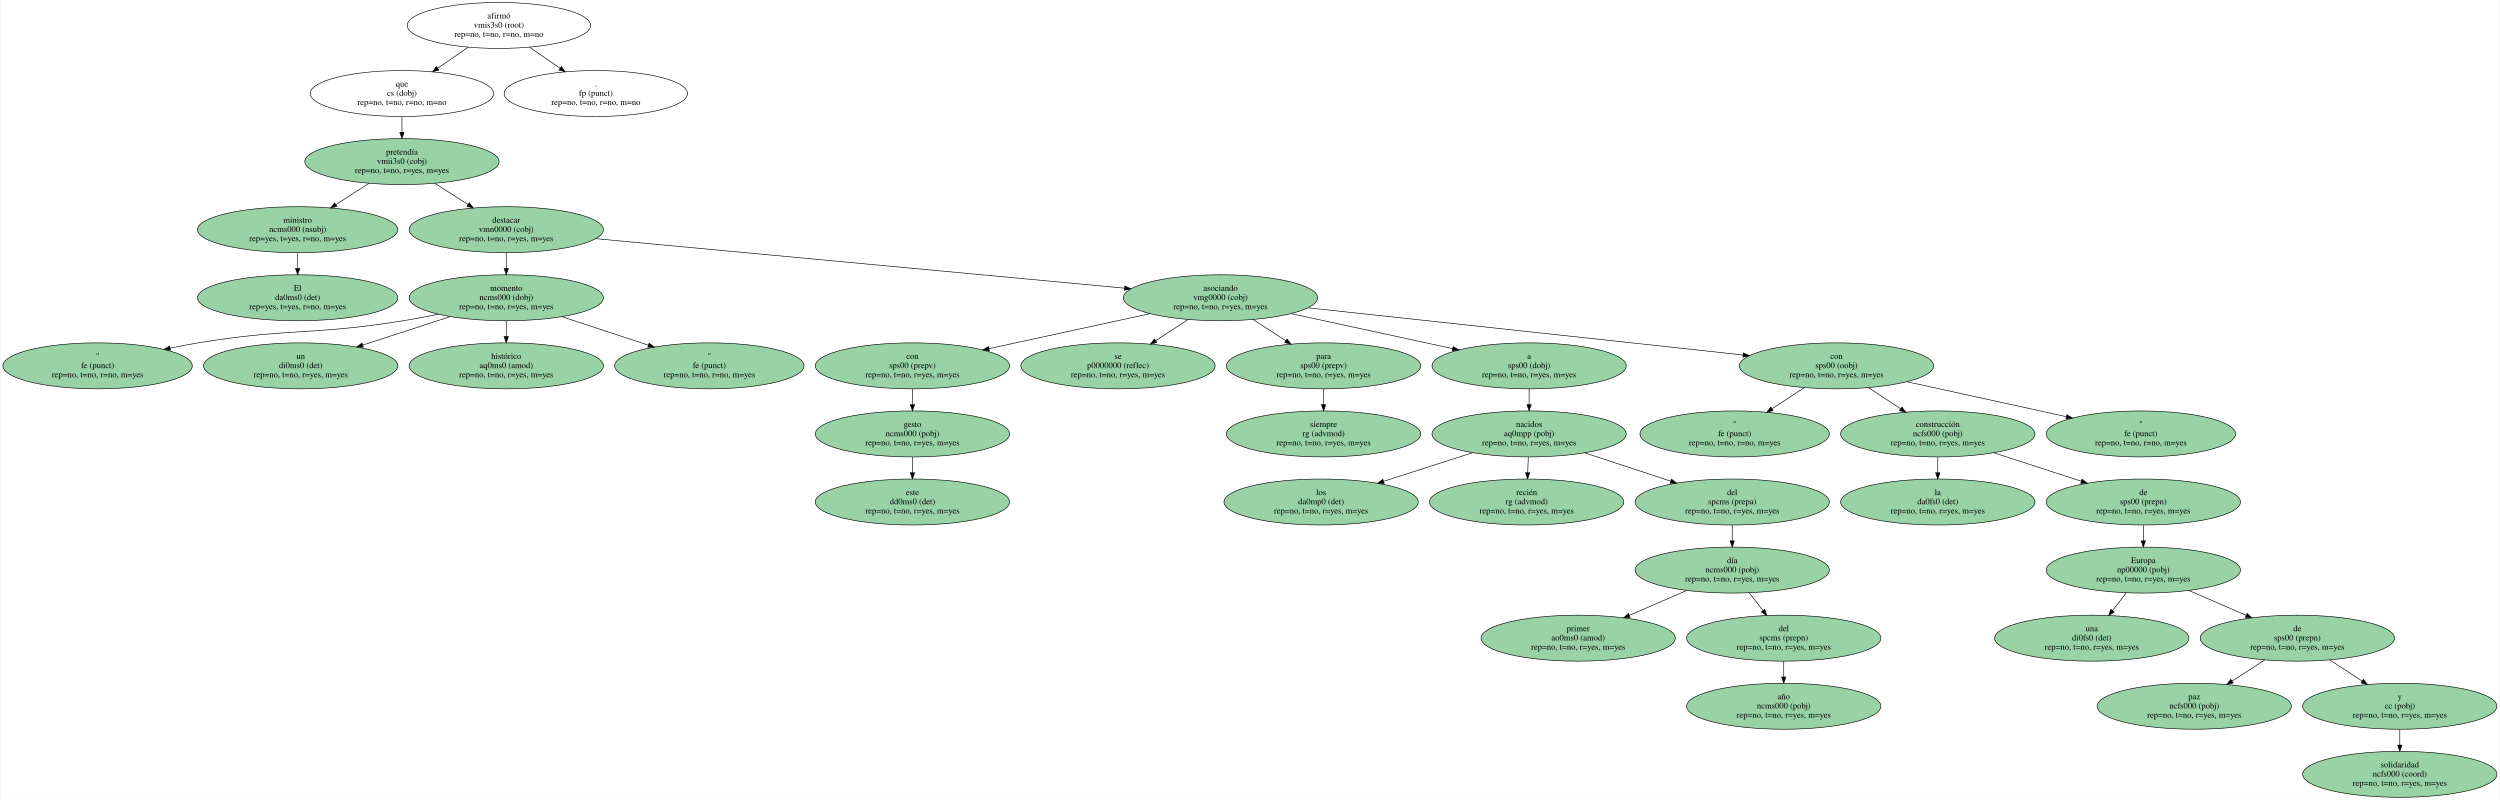
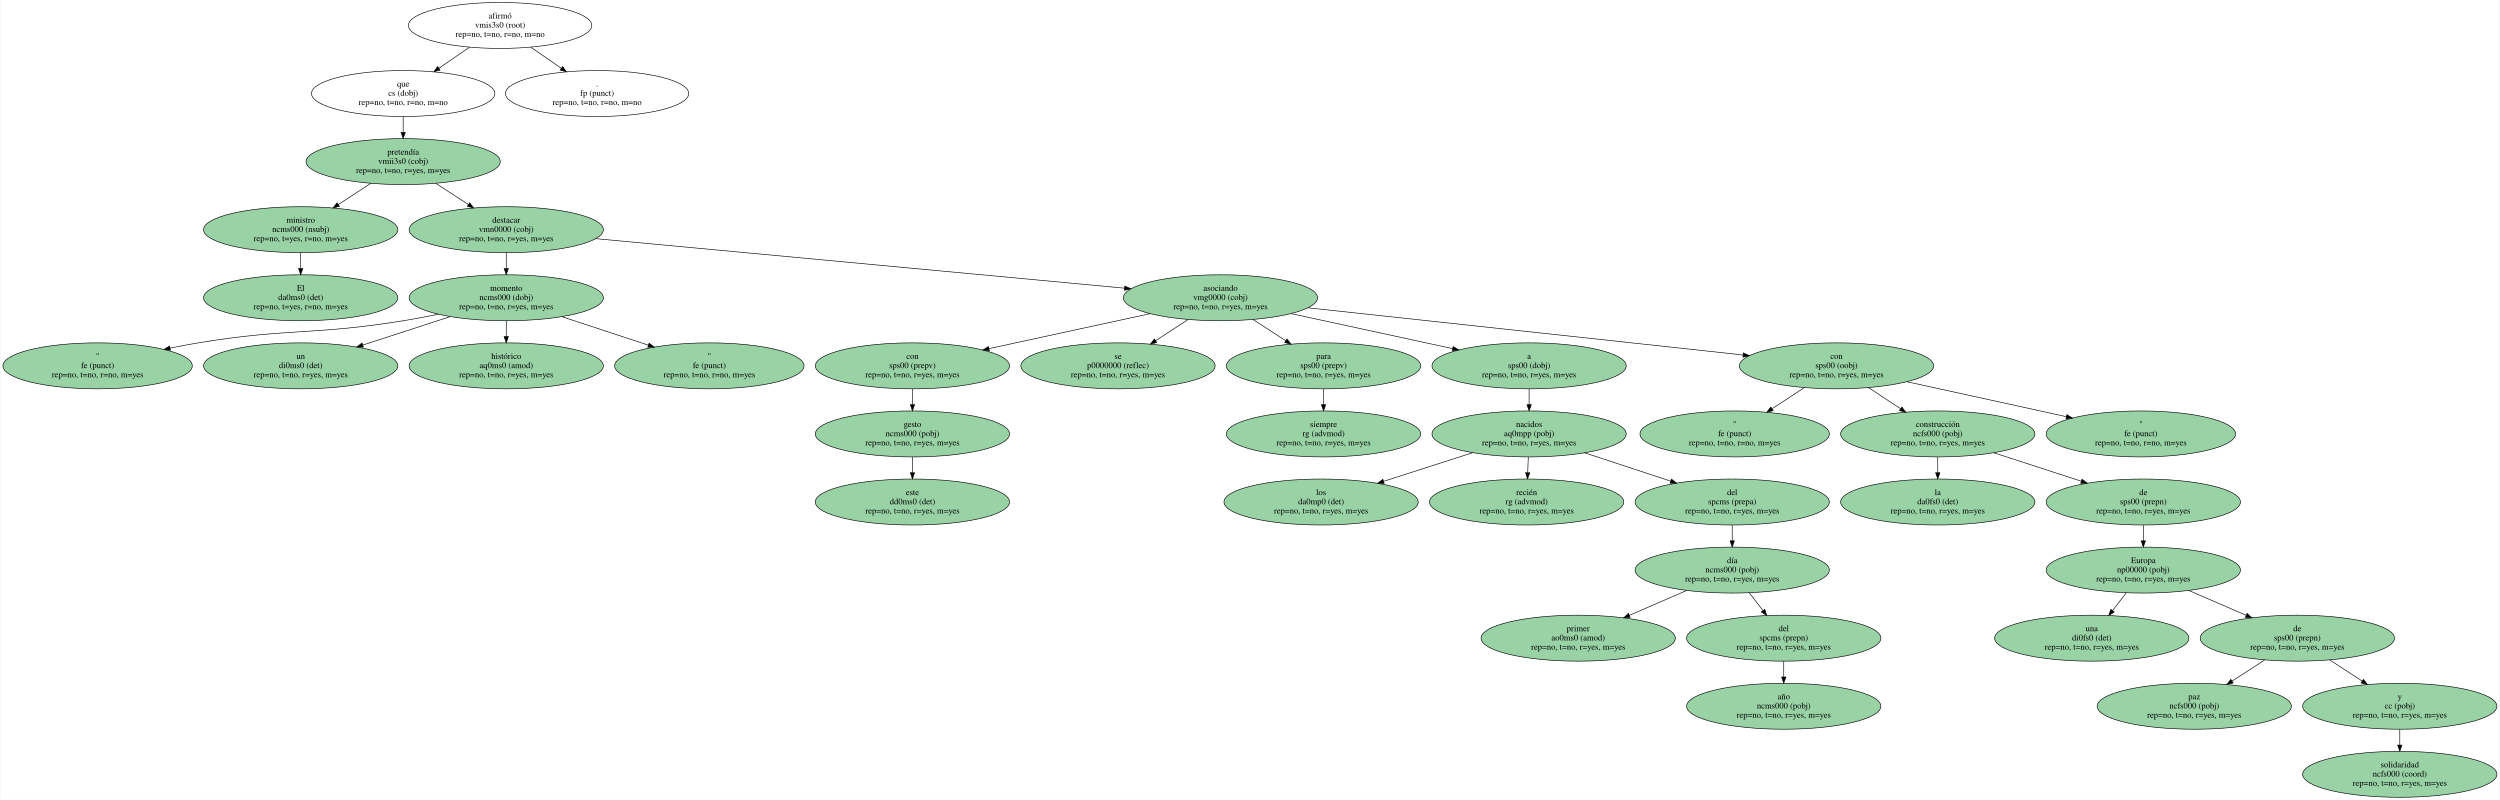
<svg xmlns="http://www.w3.org/2000/svg" width="4073pt" height="1303pt" viewBox="0.00 0.00 4072.54 1303.44">
  <g id="graph0" class="graph" transform="scale(1 1) rotate(0) translate(4 1299.44)">
    <polygon fill="white" stroke="transparent" points="-4,4 -4,-1299.44 4068.54,-1299.44 4068.54,4 -4,4" />
    <g id="node1" class="node">
-       <ellipse fill="none" stroke="black" cx="808.15" cy="-1257.96" rx="149.4" ry="37.45" />
-       <text text-anchor="middle" x="808.15" y="-1269.26" font-family="Times,serif" font-size="14.00">afirmó</text>
-       <text text-anchor="middle" x="808.15" y="-1254.26" font-family="Times,serif" font-size="14.00">vmis3s0 (root)</text>
-       <text text-anchor="middle" x="808.15" y="-1239.26" font-family="Times,serif" font-size="14.00">rep=no, t=no, r=no, m=no</text>
+       <ellipse fill="none" stroke="black" cx="810.15" cy="-1257.96" rx="149.4" ry="37.45" />
+       <text text-anchor="middle" x="810.15" y="-1269.26" font-family="Times,serif" font-size="14.00">afirmó</text>
+       <text text-anchor="middle" x="810.15" y="-1254.26" font-family="Times,serif" font-size="14.00">vmis3s0 (root)</text>
+       <text text-anchor="middle" x="810.15" y="-1239.26" font-family="Times,serif" font-size="14.00">rep=no, t=no, r=no, m=no</text>
    </g>
    <g id="node2" class="node">
-       <ellipse fill="none" stroke="black" cx="650.15" cy="-1147.01" rx="149.4" ry="37.45" />
-       <text text-anchor="middle" x="650.15" y="-1158.31" font-family="Times,serif" font-size="14.00">que</text>
-       <text text-anchor="middle" x="650.15" y="-1143.31" font-family="Times,serif" font-size="14.00">cs (dobj)</text>
-       <text text-anchor="middle" x="650.15" y="-1128.31" font-family="Times,serif" font-size="14.00">rep=no, t=no, r=no, m=no</text>
+       <ellipse fill="none" stroke="black" cx="652.15" cy="-1147.01" rx="149.4" ry="37.45" />
+       <text text-anchor="middle" x="652.15" y="-1158.31" font-family="Times,serif" font-size="14.00">que</text>
+       <text text-anchor="middle" x="652.15" y="-1143.31" font-family="Times,serif" font-size="14.00">cs (dobj)</text>
+       <text text-anchor="middle" x="652.15" y="-1128.31" font-family="Times,serif" font-size="14.00">rep=no, t=no, r=no, m=no</text>
    </g>
    <g id="edge1" class="edge">
-       <path fill="none" stroke="black" d="M758.16,-1222.49C742.37,-1211.61 724.8,-1199.49 708.49,-1188.24" />
-       <polygon fill="black" stroke="black" points="710.31,-1185.24 700.09,-1182.45 706.33,-1191 710.31,-1185.24" />
+       <path fill="none" stroke="black" d="M760.16,-1222.49C744.37,-1211.61 726.8,-1199.49 710.49,-1188.24" />
+       <polygon fill="black" stroke="black" points="712.31,-1185.24 702.09,-1182.45 708.33,-1191 712.31,-1185.24" />
    </g>
    <g id="node3" class="node">
-       <ellipse fill="none" stroke="black" cx="966.15" cy="-1147.01" rx="149.4" ry="37.45" />
-       <text text-anchor="middle" x="966.15" y="-1158.31" font-family="Times,serif" font-size="14.00">.</text>
-       <text text-anchor="middle" x="966.15" y="-1143.31" font-family="Times,serif" font-size="14.00">fp (punct)</text>
-       <text text-anchor="middle" x="966.15" y="-1128.31" font-family="Times,serif" font-size="14.00">rep=no, t=no, r=no, m=no</text>
+       <ellipse fill="none" stroke="black" cx="968.15" cy="-1147.01" rx="149.4" ry="37.45" />
+       <text text-anchor="middle" x="968.15" y="-1158.31" font-family="Times,serif" font-size="14.00">.</text>
+       <text text-anchor="middle" x="968.15" y="-1143.31" font-family="Times,serif" font-size="14.00">fp (punct)</text>
+       <text text-anchor="middle" x="968.15" y="-1128.31" font-family="Times,serif" font-size="14.00">rep=no, t=no, r=no, m=no</text>
    </g>
    <g id="edge2" class="edge">
-       <path fill="none" stroke="black" d="M858.14,-1222.49C873.92,-1211.61 891.5,-1199.49 907.81,-1188.24" />
-       <polygon fill="black" stroke="black" points="909.97,-1191 916.21,-1182.45 905.99,-1185.24 909.97,-1191" />
+       <path fill="none" stroke="black" d="M860.14,-1222.49C875.92,-1211.61 893.5,-1199.49 909.81,-1188.24" />
+       <polygon fill="black" stroke="black" points="911.97,-1191 918.21,-1182.45 907.99,-1185.24 911.97,-1191" />
    </g>
    <g id="node4" class="node">
-       <ellipse fill="#98D2A5" stroke="black" cx="650.15" cy="-1036.06" rx="158.28" ry="37.45" />
-       <text text-anchor="middle" x="650.15" y="-1047.36" font-family="Times,serif" font-size="14.00">pretendía</text>
-       <text text-anchor="middle" x="650.15" y="-1032.36" font-family="Times,serif" font-size="14.00">vmii3s0 (cobj)</text>
-       <text text-anchor="middle" x="650.15" y="-1017.36" font-family="Times,serif" font-size="14.00">rep=no, t=no, r=yes, m=yes</text>
+       <ellipse fill="#98D2A5" stroke="black" cx="652.15" cy="-1036.06" rx="158.28" ry="37.45" />
+       <text text-anchor="middle" x="652.15" y="-1047.36" font-family="Times,serif" font-size="14.00">pretendía</text>
+       <text text-anchor="middle" x="652.15" y="-1032.36" font-family="Times,serif" font-size="14.00">vmii3s0 (cobj)</text>
+       <text text-anchor="middle" x="652.15" y="-1017.36" font-family="Times,serif" font-size="14.00">rep=no, t=no, r=yes, m=yes</text>
    </g>
    <g id="edge3" class="edge">
-       <path fill="none" stroke="black" d="M650.15,-1109.43C650.15,-1101.25 650.15,-1092.47 650.15,-1083.95" />
-       <polygon fill="black" stroke="black" points="653.65,-1083.73 650.15,-1073.73 646.65,-1083.73 653.65,-1083.73" />
+       <path fill="none" stroke="black" d="M652.15,-1109.43C652.15,-1101.25 652.15,-1092.47 652.15,-1083.95" />
+       <polygon fill="black" stroke="black" points="655.65,-1083.73 652.15,-1073.73 648.65,-1083.73 655.65,-1083.73" />
    </g>
    <g id="node5" class="node">
-       <ellipse fill="#98D2A5" stroke="black" cx="480.15" cy="-925.1" rx="163.18" ry="37.45" />
-       <text text-anchor="middle" x="480.15" y="-936.4" font-family="Times,serif" font-size="14.00">ministro</text>
-       <text text-anchor="middle" x="480.15" y="-921.4" font-family="Times,serif" font-size="14.00">ncms000 (nsubj)</text>
-       <text text-anchor="middle" x="480.15" y="-906.4" font-family="Times,serif" font-size="14.00">rep=yes, t=yes, r=no, m=yes</text>
+       <ellipse fill="#98D2A5" stroke="black" cx="485.15" cy="-925.1" rx="158.28" ry="37.45" />
+       <text text-anchor="middle" x="485.15" y="-936.4" font-family="Times,serif" font-size="14.00">ministro</text>
+       <text text-anchor="middle" x="485.15" y="-921.4" font-family="Times,serif" font-size="14.00">ncms000 (nsubj)</text>
+       <text text-anchor="middle" x="485.15" y="-906.4" font-family="Times,serif" font-size="14.00">rep=no, t=yes, r=no, m=yes</text>
    </g>
    <g id="edge4" class="edge">
-       <path fill="none" stroke="black" d="M596.36,-1000.58C579.22,-989.6 560.12,-977.36 542.43,-966.02" />
-       <polygon fill="black" stroke="black" points="544.19,-962.99 533.88,-960.54 540.41,-968.88 544.19,-962.99" />
+       <path fill="none" stroke="black" d="M599.31,-1000.58C582.47,-989.6 563.71,-977.36 546.33,-966.02" />
+       <polygon fill="black" stroke="black" points="548.22,-963.07 537.93,-960.54 544.39,-968.93 548.22,-963.07" />
    </g>
    <g id="node6" class="node">
      <ellipse fill="#98D2A5" stroke="black" cx="820.15" cy="-925.1" rx="158.28" ry="37.45" />
      <text text-anchor="middle" x="820.15" y="-936.4" font-family="Times,serif" font-size="14.00">destacar</text>
      <text text-anchor="middle" x="820.15" y="-921.4" font-family="Times,serif" font-size="14.00">vmn0000 (cobj)</text>
      <text text-anchor="middle" x="820.15" y="-906.4" font-family="Times,serif" font-size="14.00">rep=no, t=no, r=yes, m=yes</text>
    </g>
    <g id="edge5" class="edge">
-       <path fill="none" stroke="black" d="M703.94,-1000.58C721.08,-989.6 740.18,-977.36 757.86,-966.02" />
-       <polygon fill="black" stroke="black" points="759.89,-968.88 766.42,-960.54 756.11,-962.99 759.89,-968.88" />
+       <path fill="none" stroke="black" d="M705.31,-1000.58C722.24,-989.6 741.12,-977.36 758.6,-966.02" />
+       <polygon fill="black" stroke="black" points="760.57,-968.92 767.05,-960.54 756.76,-963.04 760.57,-968.92" />
    </g>
    <g id="node7" class="node">
-       <ellipse fill="#98D2A5" stroke="black" cx="480.15" cy="-814.15" rx="163.18" ry="37.45" />
-       <text text-anchor="middle" x="480.15" y="-825.45" font-family="Times,serif" font-size="14.00">El</text>
-       <text text-anchor="middle" x="480.15" y="-810.45" font-family="Times,serif" font-size="14.00">da0ms0 (det)</text>
-       <text text-anchor="middle" x="480.15" y="-795.45" font-family="Times,serif" font-size="14.00">rep=yes, t=yes, r=no, m=yes</text>
+       <ellipse fill="#98D2A5" stroke="black" cx="485.15" cy="-814.15" rx="158.28" ry="37.45" />
+       <text text-anchor="middle" x="485.15" y="-825.45" font-family="Times,serif" font-size="14.00">El</text>
+       <text text-anchor="middle" x="485.15" y="-810.45" font-family="Times,serif" font-size="14.00">da0ms0 (det)</text>
+       <text text-anchor="middle" x="485.15" y="-795.45" font-family="Times,serif" font-size="14.00">rep=no, t=yes, r=no, m=yes</text>
    </g>
    <g id="edge6" class="edge">
-       <path fill="none" stroke="black" d="M480.15,-887.52C480.15,-879.35 480.15,-870.57 480.15,-862.04" />
-       <polygon fill="black" stroke="black" points="483.65,-861.82 480.15,-851.82 476.65,-861.82 483.65,-861.82" />
+       <path fill="none" stroke="black" d="M485.15,-887.52C485.15,-879.35 485.15,-870.57 485.15,-862.04" />
+       <polygon fill="black" stroke="black" points="488.65,-861.82 485.15,-851.82 481.65,-861.82 488.65,-861.82" />
    </g>
    <g id="node8" class="node">
      <ellipse fill="#98D2A5" stroke="black" cx="820.15" cy="-814.15" rx="158.28" ry="37.45" />
      <text text-anchor="middle" x="820.15" y="-825.45" font-family="Times,serif" font-size="14.00">momento</text>
      <text text-anchor="middle" x="820.15" y="-810.45" font-family="Times,serif" font-size="14.00">ncms000 (dobj)</text>
      <text text-anchor="middle" x="820.15" y="-795.45" font-family="Times,serif" font-size="14.00">rep=no, t=no, r=yes, m=yes</text>
    </g>
    <g id="edge7" class="edge">
      <path fill="none" stroke="black" d="M820.15,-887.52C820.15,-879.35 820.15,-870.57 820.15,-862.04" />
      <polygon fill="black" stroke="black" points="823.65,-861.82 820.15,-851.82 816.65,-861.82 823.65,-861.82" />
    </g>
    <g id="node9" class="node">
      <ellipse fill="#98D2A5" stroke="black" cx="1984.15" cy="-814.15" rx="158.28" ry="37.45" />
      <text text-anchor="middle" x="1984.15" y="-825.45" font-family="Times,serif" font-size="14.00">asociando</text>
      <text text-anchor="middle" x="1984.15" y="-810.45" font-family="Times,serif" font-size="14.00">vmg0000 (cobj)</text>
      <text text-anchor="middle" x="1984.15" y="-795.45" font-family="Times,serif" font-size="14.00">rep=no, t=no, r=yes, m=yes</text>
    </g>
    <g id="edge8" class="edge">
      <path fill="none" stroke="black" d="M966.1,-910.44C1186.35,-889.83 1601.9,-850.93 1828.01,-829.77" />
      <polygon fill="black" stroke="black" points="1828.33,-833.25 1837.96,-828.83 1827.68,-826.28 1828.33,-833.25" />
    </g>
    <g id="node10" class="node">
      <ellipse fill="#98D2A5" stroke="black" cx="154.15" cy="-703.2" rx="154.3" ry="37.45" />
      <text text-anchor="middle" x="154.15" y="-714.5" font-family="Times,serif" font-size="14.00">"</text>
      <text text-anchor="middle" x="154.15" y="-699.5" font-family="Times,serif" font-size="14.00">fe (punct)</text>
      <text text-anchor="middle" x="154.15" y="-684.5" font-family="Times,serif" font-size="14.00">rep=no, t=no, r=no, m=yes</text>
    </g>
    <g id="edge9" class="edge">
      <path fill="none" stroke="black" d="M709.31,-787.34C690.31,-783.42 670.71,-779.68 652.15,-776.67 504.77,-752.8 465.47,-764.92 318.15,-740.67 303.28,-738.23 287.72,-735.28 272.37,-732.14" />
      <polygon fill="black" stroke="black" points="272.83,-728.66 262.32,-730.05 271.4,-735.51 272.83,-728.66" />
    </g>
    <g id="node11" class="node">
      <ellipse fill="#98D2A5" stroke="black" cx="485.15" cy="-703.2" rx="158.28" ry="37.45" />
      <text text-anchor="middle" x="485.15" y="-714.5" font-family="Times,serif" font-size="14.00">un</text>
      <text text-anchor="middle" x="485.15" y="-699.5" font-family="Times,serif" font-size="14.00">di0ms0 (det)</text>
      <text text-anchor="middle" x="485.15" y="-684.5" font-family="Times,serif" font-size="14.00">rep=no, t=no, r=yes, m=yes</text>
    </g>
    <g id="edge10" class="edge">
      <path fill="none" stroke="black" d="M728.61,-783.38C684.48,-769.03 631.42,-751.77 586.12,-737.04" />
      <polygon fill="black" stroke="black" points="587.17,-733.7 576.58,-733.93 585.01,-740.35 587.17,-733.7" />
    </g>
    <g id="node12" class="node">
      <ellipse fill="#98D2A5" stroke="black" cx="820.15" cy="-703.2" rx="158.28" ry="37.45" />
      <text text-anchor="middle" x="820.15" y="-714.5" font-family="Times,serif" font-size="14.00">histórico</text>
      <text text-anchor="middle" x="820.15" y="-699.5" font-family="Times,serif" font-size="14.00">aq0ms0 (amod)</text>
      <text text-anchor="middle" x="820.15" y="-684.5" font-family="Times,serif" font-size="14.00">rep=no, t=no, r=yes, m=yes</text>
    </g>
    <g id="edge11" class="edge">
      <path fill="none" stroke="black" d="M820.15,-776.57C820.15,-768.39 820.15,-759.61 820.15,-751.09" />
      <polygon fill="black" stroke="black" points="823.65,-750.87 820.15,-740.87 816.65,-750.87 823.65,-750.87" />
    </g>
    <g id="node13" class="node">
      <ellipse fill="#98D2A5" stroke="black" cx="1151.15" cy="-703.2" rx="154.3" ry="37.45" />
      <text text-anchor="middle" x="1151.15" y="-714.5" font-family="Times,serif" font-size="14.00">"</text>
      <text text-anchor="middle" x="1151.15" y="-699.5" font-family="Times,serif" font-size="14.00">fe (punct)</text>
      <text text-anchor="middle" x="1151.15" y="-684.5" font-family="Times,serif" font-size="14.00">rep=no, t=no, r=no, m=yes</text>
    </g>
    <g id="edge12" class="edge">
      <path fill="none" stroke="black" d="M910.6,-783.38C954.29,-769 1006.83,-751.7 1051.65,-736.95" />
      <polygon fill="black" stroke="black" points="1052.98,-740.19 1061.38,-733.74 1050.79,-733.55 1052.98,-740.19" />
    </g>
    <g id="node14" class="node">
      <ellipse fill="#98D2A5" stroke="black" cx="1482.15" cy="-703.2" rx="158.28" ry="37.45" />
      <text text-anchor="middle" x="1482.15" y="-714.5" font-family="Times,serif" font-size="14.00">con</text>
      <text text-anchor="middle" x="1482.15" y="-699.5" font-family="Times,serif" font-size="14.00">sps00 (prepv)</text>
      <text text-anchor="middle" x="1482.15" y="-684.5" font-family="Times,serif" font-size="14.00">rep=no, t=no, r=yes, m=yes</text>
    </g>
    <g id="edge13" class="edge">
      <path fill="none" stroke="black" d="M1869.37,-788.25C1804.94,-774.27 1723.07,-756.5 1650.15,-740.67 1636.17,-737.64 1621.53,-734.46 1606.98,-731.3" />
      <polygon fill="black" stroke="black" points="1607.44,-727.82 1596.92,-729.12 1605.95,-734.66 1607.44,-727.82" />
    </g>
    <g id="node15" class="node">
      <ellipse fill="#98D2A5" stroke="black" cx="1817.15" cy="-703.2" rx="158.28" ry="37.45" />
      <text text-anchor="middle" x="1817.15" y="-714.5" font-family="Times,serif" font-size="14.00">se</text>
      <text text-anchor="middle" x="1817.15" y="-699.5" font-family="Times,serif" font-size="14.00">p0000000 (reflec)</text>
      <text text-anchor="middle" x="1817.15" y="-684.5" font-family="Times,serif" font-size="14.00">rep=no, t=no, r=yes, m=yes</text>
    </g>
    <g id="edge14" class="edge">
      <path fill="none" stroke="black" d="M1931.31,-778.68C1914.47,-767.69 1895.71,-755.45 1878.33,-744.11" />
      <polygon fill="black" stroke="black" points="1880.22,-741.17 1869.93,-738.63 1876.39,-747.03 1880.22,-741.17" />
    </g>
    <g id="node16" class="node">
      <ellipse fill="#98D2A5" stroke="black" cx="2152.15" cy="-703.2" rx="158.28" ry="37.45" />
      <text text-anchor="middle" x="2152.15" y="-714.5" font-family="Times,serif" font-size="14.00">para</text>
      <text text-anchor="middle" x="2152.15" y="-699.5" font-family="Times,serif" font-size="14.00">sps00 (prepv)</text>
      <text text-anchor="middle" x="2152.15" y="-684.5" font-family="Times,serif" font-size="14.00">rep=no, t=no, r=yes, m=yes</text>
    </g>
    <g id="edge15" class="edge">
      <path fill="none" stroke="black" d="M2037.31,-778.68C2054.24,-767.69 2073.12,-755.45 2090.6,-744.11" />
      <polygon fill="black" stroke="black" points="2092.57,-747.01 2099.05,-738.63 2088.76,-741.14 2092.57,-747.01" />
    </g>
    <g id="node17" class="node">
      <ellipse fill="#98D2A5" stroke="black" cx="2487.15" cy="-703.2" rx="158.28" ry="37.45" />
      <text text-anchor="middle" x="2487.15" y="-714.5" font-family="Times,serif" font-size="14.00">a</text>
      <text text-anchor="middle" x="2487.15" y="-699.5" font-family="Times,serif" font-size="14.00">sps00 (dobj)</text>
      <text text-anchor="middle" x="2487.15" y="-684.5" font-family="Times,serif" font-size="14.00">rep=no, t=no, r=yes, m=yes</text>
    </g>
    <g id="edge16" class="edge">
      <path fill="none" stroke="black" d="M2099.27,-788.27C2163.9,-774.29 2246.02,-756.52 2319.15,-740.67 2333.13,-737.64 2347.77,-734.47 2362.33,-731.31" />
      <polygon fill="black" stroke="black" points="2363.35,-734.67 2372.38,-729.13 2361.87,-727.83 2363.35,-734.67" />
    </g>
    <g id="node18" class="node">
      <ellipse fill="#98D2A5" stroke="black" cx="2988.15" cy="-703.2" rx="158.28" ry="37.45" />
      <text text-anchor="middle" x="2988.15" y="-714.5" font-family="Times,serif" font-size="14.00">con</text>
      <text text-anchor="middle" x="2988.15" y="-699.5" font-family="Times,serif" font-size="14.00">sps00 (oobj)</text>
      <text text-anchor="middle" x="2988.15" y="-684.5" font-family="Times,serif" font-size="14.00">rep=no, t=no, r=yes, m=yes</text>
    </g>
    <g id="edge17" class="edge">
      <path fill="none" stroke="black" d="M2126.94,-797.75C2262.59,-783.1 2472.26,-760.44 2654.15,-740.67 2713.5,-734.22 2778.79,-727.1 2835.77,-720.87" />
      <polygon fill="black" stroke="black" points="2836.38,-724.33 2845.94,-719.76 2835.62,-717.37 2836.38,-724.33" />
    </g>
    <g id="node19" class="node">
      <ellipse fill="#98D2A5" stroke="black" cx="1482.15" cy="-592.24" rx="158.28" ry="37.45" />
      <text text-anchor="middle" x="1482.15" y="-603.54" font-family="Times,serif" font-size="14.00">gesto</text>
      <text text-anchor="middle" x="1482.15" y="-588.54" font-family="Times,serif" font-size="14.00">ncms000 (pobj)</text>
      <text text-anchor="middle" x="1482.15" y="-573.54" font-family="Times,serif" font-size="14.00">rep=no, t=no, r=yes, m=yes</text>
    </g>
    <g id="edge18" class="edge">
      <path fill="none" stroke="black" d="M1482.15,-665.61C1482.15,-657.44 1482.15,-648.66 1482.15,-640.13" />
      <polygon fill="black" stroke="black" points="1485.65,-639.92 1482.15,-629.92 1478.65,-639.92 1485.65,-639.92" />
    </g>
    <g id="node21" class="node">
      <ellipse fill="#98D2A5" stroke="black" cx="2152.15" cy="-592.24" rx="158.28" ry="37.45" />
      <text text-anchor="middle" x="2152.15" y="-603.54" font-family="Times,serif" font-size="14.00">siempre</text>
      <text text-anchor="middle" x="2152.15" y="-588.54" font-family="Times,serif" font-size="14.00">rg (advmod)</text>
      <text text-anchor="middle" x="2152.15" y="-573.54" font-family="Times,serif" font-size="14.00">rep=no, t=no, r=yes, m=yes</text>
    </g>
    <g id="edge20" class="edge">
      <path fill="none" stroke="black" d="M2152.15,-665.61C2152.15,-657.44 2152.15,-648.66 2152.15,-640.13" />
      <polygon fill="black" stroke="black" points="2155.65,-639.92 2152.15,-629.92 2148.65,-639.92 2155.65,-639.92" />
    </g>
    <g id="node22" class="node">
      <ellipse fill="#98D2A5" stroke="black" cx="2487.15" cy="-592.24" rx="158.28" ry="37.45" />
      <text text-anchor="middle" x="2487.15" y="-603.54" font-family="Times,serif" font-size="14.00">nacidos</text>
      <text text-anchor="middle" x="2487.15" y="-588.54" font-family="Times,serif" font-size="14.00">aq0mpp (pobj)</text>
      <text text-anchor="middle" x="2487.15" y="-573.54" font-family="Times,serif" font-size="14.00">rep=no, t=no, r=yes, m=yes</text>
    </g>
    <g id="edge21" class="edge">
      <path fill="none" stroke="black" d="M2487.15,-665.61C2487.15,-657.44 2487.15,-648.66 2487.15,-640.13" />
      <polygon fill="black" stroke="black" points="2490.65,-639.92 2487.15,-629.92 2483.65,-639.92 2490.65,-639.92" />
    </g>
    <g id="node30" class="node">
      <ellipse fill="#98D2A5" stroke="black" cx="2822.15" cy="-592.24" rx="154.3" ry="37.45" />
      <text text-anchor="middle" x="2822.15" y="-603.54" font-family="Times,serif" font-size="14.00">"</text>
      <text text-anchor="middle" x="2822.15" y="-588.54" font-family="Times,serif" font-size="14.00">fe (punct)</text>
      <text text-anchor="middle" x="2822.15" y="-573.54" font-family="Times,serif" font-size="14.00">rep=no, t=no, r=no, m=yes</text>
    </g>
    <g id="edge29" class="edge">
      <path fill="none" stroke="black" d="M2935.63,-667.72C2919.04,-656.84 2900.58,-644.72 2883.44,-633.47" />
      <polygon fill="black" stroke="black" points="2884.9,-630.24 2874.62,-627.68 2881.06,-636.09 2884.9,-630.24" />
    </g>
    <g id="node31" class="node">
      <ellipse fill="#98D2A5" stroke="black" cx="3153.15" cy="-592.24" rx="158.28" ry="37.45" />
      <text text-anchor="middle" x="3153.15" y="-603.54" font-family="Times,serif" font-size="14.00">construcción</text>
      <text text-anchor="middle" x="3153.15" y="-588.54" font-family="Times,serif" font-size="14.00">ncfs000 (pobj)</text>
      <text text-anchor="middle" x="3153.15" y="-573.54" font-family="Times,serif" font-size="14.00">rep=no, t=no, r=yes, m=yes</text>
    </g>
    <g id="edge30" class="edge">
      <path fill="none" stroke="black" d="M3040.36,-667.72C3056.84,-656.84 3075.19,-644.72 3092.23,-633.47" />
      <polygon fill="black" stroke="black" points="3094.58,-636.11 3101,-627.68 3090.73,-630.27 3094.58,-636.11" />
    </g>
    <g id="node32" class="node">
      <ellipse fill="#98D2A5" stroke="black" cx="3484.15" cy="-592.24" rx="154.3" ry="37.45" />
      <text text-anchor="middle" x="3484.15" y="-603.54" font-family="Times,serif" font-size="14.00">"</text>
      <text text-anchor="middle" x="3484.15" y="-588.54" font-family="Times,serif" font-size="14.00">fe (punct)</text>
      <text text-anchor="middle" x="3484.15" y="-573.54" font-family="Times,serif" font-size="14.00">rep=no, t=no, r=no, m=yes</text>
    </g>
    <g id="edge31" class="edge">
      <path fill="none" stroke="black" d="M3103.03,-677.23C3166.97,-663.31 3247.99,-645.62 3320.15,-629.72 3333.92,-626.69 3348.34,-623.5 3362.67,-620.32" />
      <polygon fill="black" stroke="black" points="3363.56,-623.71 3372.57,-618.12 3362.04,-616.87 3363.56,-623.71" />
    </g>
    <g id="node20" class="node">
      <ellipse fill="#98D2A5" stroke="black" cx="1482.15" cy="-481.29" rx="158.28" ry="37.45" />
      <text text-anchor="middle" x="1482.15" y="-492.59" font-family="Times,serif" font-size="14.00">este</text>
      <text text-anchor="middle" x="1482.15" y="-477.59" font-family="Times,serif" font-size="14.00">dd0ms0 (det)</text>
      <text text-anchor="middle" x="1482.15" y="-462.59" font-family="Times,serif" font-size="14.00">rep=no, t=no, r=yes, m=yes</text>
    </g>
    <g id="edge19" class="edge">
      <path fill="none" stroke="black" d="M1482.15,-554.66C1482.15,-546.49 1482.15,-537.71 1482.15,-529.18" />
      <polygon fill="black" stroke="black" points="1485.65,-528.96 1482.15,-518.96 1478.65,-528.96 1485.65,-528.96" />
    </g>
    <g id="node23" class="node">
      <ellipse fill="#98D2A5" stroke="black" cx="2148.15" cy="-481.29" rx="158.28" ry="37.45" />
      <text text-anchor="middle" x="2148.15" y="-492.59" font-family="Times,serif" font-size="14.00">los</text>
      <text text-anchor="middle" x="2148.15" y="-477.59" font-family="Times,serif" font-size="14.00">da0mp0 (det)</text>
      <text text-anchor="middle" x="2148.15" y="-462.59" font-family="Times,serif" font-size="14.00">rep=no, t=no, r=yes, m=yes</text>
    </g>
    <g id="edge22" class="edge">
      <path fill="none" stroke="black" d="M2394.96,-561.62C2350.12,-547.2 2296.08,-529.84 2250.02,-515.03" />
      <polygon fill="black" stroke="black" points="2250.91,-511.64 2240.32,-511.91 2248.77,-518.3 2250.91,-511.64" />
    </g>
    <g id="node24" class="node">
      <ellipse fill="#98D2A5" stroke="black" cx="2483.15" cy="-481.29" rx="158.28" ry="37.45" />
      <text text-anchor="middle" x="2483.15" y="-492.59" font-family="Times,serif" font-size="14.00">recién</text>
      <text text-anchor="middle" x="2483.15" y="-477.59" font-family="Times,serif" font-size="14.00">rg (advmod)</text>
      <text text-anchor="middle" x="2483.15" y="-462.59" font-family="Times,serif" font-size="14.00">rep=no, t=no, r=yes, m=yes</text>
    </g>
    <g id="edge23" class="edge">
      <path fill="none" stroke="black" d="M2485.81,-554.66C2485.51,-546.49 2485.18,-537.71 2484.87,-529.18" />
      <polygon fill="black" stroke="black" points="2488.36,-528.83 2484.5,-518.96 2481.36,-529.08 2488.36,-528.83" />
    </g>
    <g id="node25" class="node">
      <ellipse fill="#98D2A5" stroke="black" cx="2818.15" cy="-481.29" rx="158.28" ry="37.45" />
      <text text-anchor="middle" x="2818.15" y="-492.59" font-family="Times,serif" font-size="14.00">del</text>
      <text text-anchor="middle" x="2818.15" y="-477.59" font-family="Times,serif" font-size="14.00">spcms (prepa)</text>
      <text text-anchor="middle" x="2818.15" y="-462.59" font-family="Times,serif" font-size="14.00">rep=no, t=no, r=yes, m=yes</text>
    </g>
    <g id="edge24" class="edge">
      <path fill="none" stroke="black" d="M2577.6,-561.47C2621.02,-547.18 2673.19,-530.01 2717.83,-515.31" />
      <polygon fill="black" stroke="black" points="2719.12,-518.57 2727.52,-512.12 2716.93,-511.92 2719.12,-518.57" />
    </g>
    <g id="node26" class="node">
      <ellipse fill="#98D2A5" stroke="black" cx="2818.15" cy="-370.34" rx="158.28" ry="37.45" />
      <text text-anchor="middle" x="2818.15" y="-381.64" font-family="Times,serif" font-size="14.00">día</text>
      <text text-anchor="middle" x="2818.15" y="-366.64" font-family="Times,serif" font-size="14.00">ncms000 (pobj)</text>
      <text text-anchor="middle" x="2818.15" y="-351.64" font-family="Times,serif" font-size="14.00">rep=no, t=no, r=yes, m=yes</text>
    </g>
    <g id="edge25" class="edge">
      <path fill="none" stroke="black" d="M2818.15,-443.71C2818.15,-435.53 2818.15,-426.75 2818.15,-418.23" />
      <polygon fill="black" stroke="black" points="2821.65,-418.01 2818.15,-408.01 2814.65,-418.01 2821.65,-418.01" />
    </g>
    <g id="node27" class="node">
      <ellipse fill="#98D2A5" stroke="black" cx="2567.15" cy="-259.38" rx="158.28" ry="37.45" />
      <text text-anchor="middle" x="2567.15" y="-270.68" font-family="Times,serif" font-size="14.00">primer</text>
      <text text-anchor="middle" x="2567.15" y="-255.68" font-family="Times,serif" font-size="14.00">ao0ms0 (amod)</text>
      <text text-anchor="middle" x="2567.15" y="-240.68" font-family="Times,serif" font-size="14.00">rep=no, t=no, r=yes, m=yes</text>
    </g>
    <g id="edge26" class="edge">
      <path fill="none" stroke="black" d="M2743.86,-337.09C2714.51,-324.35 2680.66,-309.66 2650.49,-296.56" />
      <polygon fill="black" stroke="black" points="2651.81,-293.32 2641.25,-292.55 2649.03,-299.74 2651.81,-293.32" />
    </g>
    <g id="node28" class="node">
      <ellipse fill="#98D2A5" stroke="black" cx="2902.15" cy="-259.38" rx="158.28" ry="37.45" />
      <text text-anchor="middle" x="2902.15" y="-270.68" font-family="Times,serif" font-size="14.00">del</text>
      <text text-anchor="middle" x="2902.15" y="-255.68" font-family="Times,serif" font-size="14.00">spcms (prepn)</text>
      <text text-anchor="middle" x="2902.15" y="-240.68" font-family="Times,serif" font-size="14.00">rep=no, t=no, r=yes, m=yes</text>
    </g>
    <g id="edge27" class="edge">
      <path fill="none" stroke="black" d="M2845.89,-333.36C2853.05,-324.06 2860.85,-313.95 2868.29,-304.3" />
      <polygon fill="black" stroke="black" points="2871.11,-306.38 2874.44,-296.32 2865.56,-302.11 2871.11,-306.38" />
    </g>
    <g id="node29" class="node">
      <ellipse fill="#98D2A5" stroke="black" cx="2902.15" cy="-148.43" rx="158.28" ry="37.45" />
      <text text-anchor="middle" x="2902.15" y="-159.73" font-family="Times,serif" font-size="14.00">año</text>
      <text text-anchor="middle" x="2902.15" y="-144.73" font-family="Times,serif" font-size="14.00">ncms000 (pobj)</text>
      <text text-anchor="middle" x="2902.15" y="-129.73" font-family="Times,serif" font-size="14.00">rep=no, t=no, r=yes, m=yes</text>
    </g>
    <g id="edge28" class="edge">
      <path fill="none" stroke="black" d="M2902.15,-221.8C2902.15,-213.63 2902.15,-204.85 2902.15,-196.32" />
      <polygon fill="black" stroke="black" points="2905.65,-196.1 2902.15,-186.1 2898.65,-196.1 2905.65,-196.1" />
    </g>
    <g id="node33" class="node">
      <ellipse fill="#98D2A5" stroke="black" cx="3153.15" cy="-481.29" rx="158.28" ry="37.45" />
      <text text-anchor="middle" x="3153.15" y="-492.59" font-family="Times,serif" font-size="14.00">la</text>
      <text text-anchor="middle" x="3153.15" y="-477.59" font-family="Times,serif" font-size="14.00">da0fs0 (det)</text>
      <text text-anchor="middle" x="3153.15" y="-462.59" font-family="Times,serif" font-size="14.00">rep=no, t=no, r=yes, m=yes</text>
    </g>
    <g id="edge32" class="edge">
      <path fill="none" stroke="black" d="M3153.15,-554.66C3153.15,-546.49 3153.15,-537.71 3153.15,-529.18" />
      <polygon fill="black" stroke="black" points="3156.65,-528.96 3153.15,-518.96 3149.65,-528.96 3156.65,-528.96" />
    </g>
    <g id="node34" class="node">
      <ellipse fill="#98D2A5" stroke="black" cx="3488.15" cy="-481.29" rx="158.28" ry="37.45" />
      <text text-anchor="middle" x="3488.15" y="-492.59" font-family="Times,serif" font-size="14.00">de</text>
      <text text-anchor="middle" x="3488.15" y="-477.59" font-family="Times,serif" font-size="14.00">sps00 (prepn)</text>
      <text text-anchor="middle" x="3488.15" y="-462.59" font-family="Times,serif" font-size="14.00">rep=no, t=no, r=yes, m=yes</text>
    </g>
    <g id="edge33" class="edge">
      <path fill="none" stroke="black" d="M3244.69,-561.47C3288.82,-547.12 3341.87,-529.86 3387.18,-515.13" />
      <polygon fill="black" stroke="black" points="3388.29,-518.45 3396.72,-512.03 3386.13,-511.79 3388.29,-518.45" />
    </g>
    <g id="node35" class="node">
      <ellipse fill="#98D2A5" stroke="black" cx="3488.15" cy="-370.34" rx="158.28" ry="37.45" />
      <text text-anchor="middle" x="3488.15" y="-381.64" font-family="Times,serif" font-size="14.00">Europa</text>
      <text text-anchor="middle" x="3488.15" y="-366.64" font-family="Times,serif" font-size="14.00">np00000 (pobj)</text>
      <text text-anchor="middle" x="3488.15" y="-351.64" font-family="Times,serif" font-size="14.00">rep=no, t=no, r=yes, m=yes</text>
    </g>
    <g id="edge34" class="edge">
      <path fill="none" stroke="black" d="M3488.15,-443.71C3488.15,-435.53 3488.15,-426.75 3488.15,-418.23" />
      <polygon fill="black" stroke="black" points="3491.65,-418.01 3488.15,-408.01 3484.65,-418.01 3491.65,-418.01" />
    </g>
    <g id="node36" class="node">
      <ellipse fill="#98D2A5" stroke="black" cx="3404.15" cy="-259.38" rx="158.28" ry="37.45" />
      <text text-anchor="middle" x="3404.15" y="-270.68" font-family="Times,serif" font-size="14.00">una</text>
      <text text-anchor="middle" x="3404.15" y="-255.68" font-family="Times,serif" font-size="14.00">di0fs0 (det)</text>
      <text text-anchor="middle" x="3404.15" y="-240.68" font-family="Times,serif" font-size="14.00">rep=no, t=no, r=yes, m=yes</text>
    </g>
    <g id="edge35" class="edge">
      <path fill="none" stroke="black" d="M3460.41,-333.36C3453.24,-324.06 3445.45,-313.95 3438,-304.3" />
      <polygon fill="black" stroke="black" points="3440.74,-302.11 3431.86,-296.32 3435.19,-306.38 3440.74,-302.11" />
    </g>
    <g id="node37" class="node">
      <ellipse fill="#98D2A5" stroke="black" cx="3739.15" cy="-259.38" rx="158.28" ry="37.45" />
      <text text-anchor="middle" x="3739.15" y="-270.68" font-family="Times,serif" font-size="14.00">de</text>
      <text text-anchor="middle" x="3739.15" y="-255.68" font-family="Times,serif" font-size="14.00">sps00 (prepn)</text>
      <text text-anchor="middle" x="3739.15" y="-240.68" font-family="Times,serif" font-size="14.00">rep=no, t=no, r=yes, m=yes</text>
    </g>
    <g id="edge36" class="edge">
      <path fill="none" stroke="black" d="M3562.44,-337.09C3591.78,-324.35 3625.64,-309.66 3655.81,-296.56" />
      <polygon fill="black" stroke="black" points="3657.27,-299.74 3665.05,-292.55 3654.48,-293.32 3657.27,-299.74" />
    </g>
    <g id="node38" class="node">
      <ellipse fill="#98D2A5" stroke="black" cx="3571.15" cy="-148.43" rx="158.28" ry="37.45" />
      <text text-anchor="middle" x="3571.15" y="-159.73" font-family="Times,serif" font-size="14.00">paz</text>
      <text text-anchor="middle" x="3571.15" y="-144.73" font-family="Times,serif" font-size="14.00">ncfs000 (pobj)</text>
      <text text-anchor="middle" x="3571.15" y="-129.73" font-family="Times,serif" font-size="14.00">rep=no, t=no, r=yes, m=yes</text>
    </g>
    <g id="edge37" class="edge">
      <path fill="none" stroke="black" d="M3685.99,-223.91C3669.06,-212.93 3650.18,-200.68 3632.7,-189.35" />
      <polygon fill="black" stroke="black" points="3634.54,-186.37 3624.25,-183.87 3630.73,-192.24 3634.54,-186.37" />
    </g>
    <g id="node39" class="node">
      <ellipse fill="#98D2A5" stroke="black" cx="3906.15" cy="-148.43" rx="158.28" ry="37.45" />
      <text text-anchor="middle" x="3906.15" y="-159.73" font-family="Times,serif" font-size="14.00">y</text>
      <text text-anchor="middle" x="3906.15" y="-144.73" font-family="Times,serif" font-size="14.00">cc (pobj)</text>
      <text text-anchor="middle" x="3906.15" y="-129.73" font-family="Times,serif" font-size="14.00">rep=no, t=no, r=yes, m=yes</text>
    </g>
    <g id="edge38" class="edge">
      <path fill="none" stroke="black" d="M3791.99,-223.91C3808.82,-212.93 3827.59,-200.68 3844.96,-189.35" />
      <polygon fill="black" stroke="black" points="3846.9,-192.26 3853.37,-183.87 3843.08,-186.4 3846.9,-192.26" />
    </g>
    <g id="node40" class="node">
      <ellipse fill="#98D2A5" stroke="black" cx="3906.15" cy="-37.48" rx="158.28" ry="37.45" />
      <text text-anchor="middle" x="3906.15" y="-48.78" font-family="Times,serif" font-size="14.00">solidaridad</text>
      <text text-anchor="middle" x="3906.15" y="-33.78" font-family="Times,serif" font-size="14.00">ncfs000 (coord)</text>
      <text text-anchor="middle" x="3906.15" y="-18.78" font-family="Times,serif" font-size="14.00">rep=no, t=no, r=yes, m=yes</text>
    </g>
    <g id="edge39" class="edge">
      <path fill="none" stroke="black" d="M3906.15,-110.85C3906.15,-102.67 3906.15,-93.89 3906.15,-85.37" />
      <polygon fill="black" stroke="black" points="3909.65,-85.15 3906.15,-75.15 3902.65,-85.15 3909.65,-85.15" />
    </g>
  </g>
</svg>
